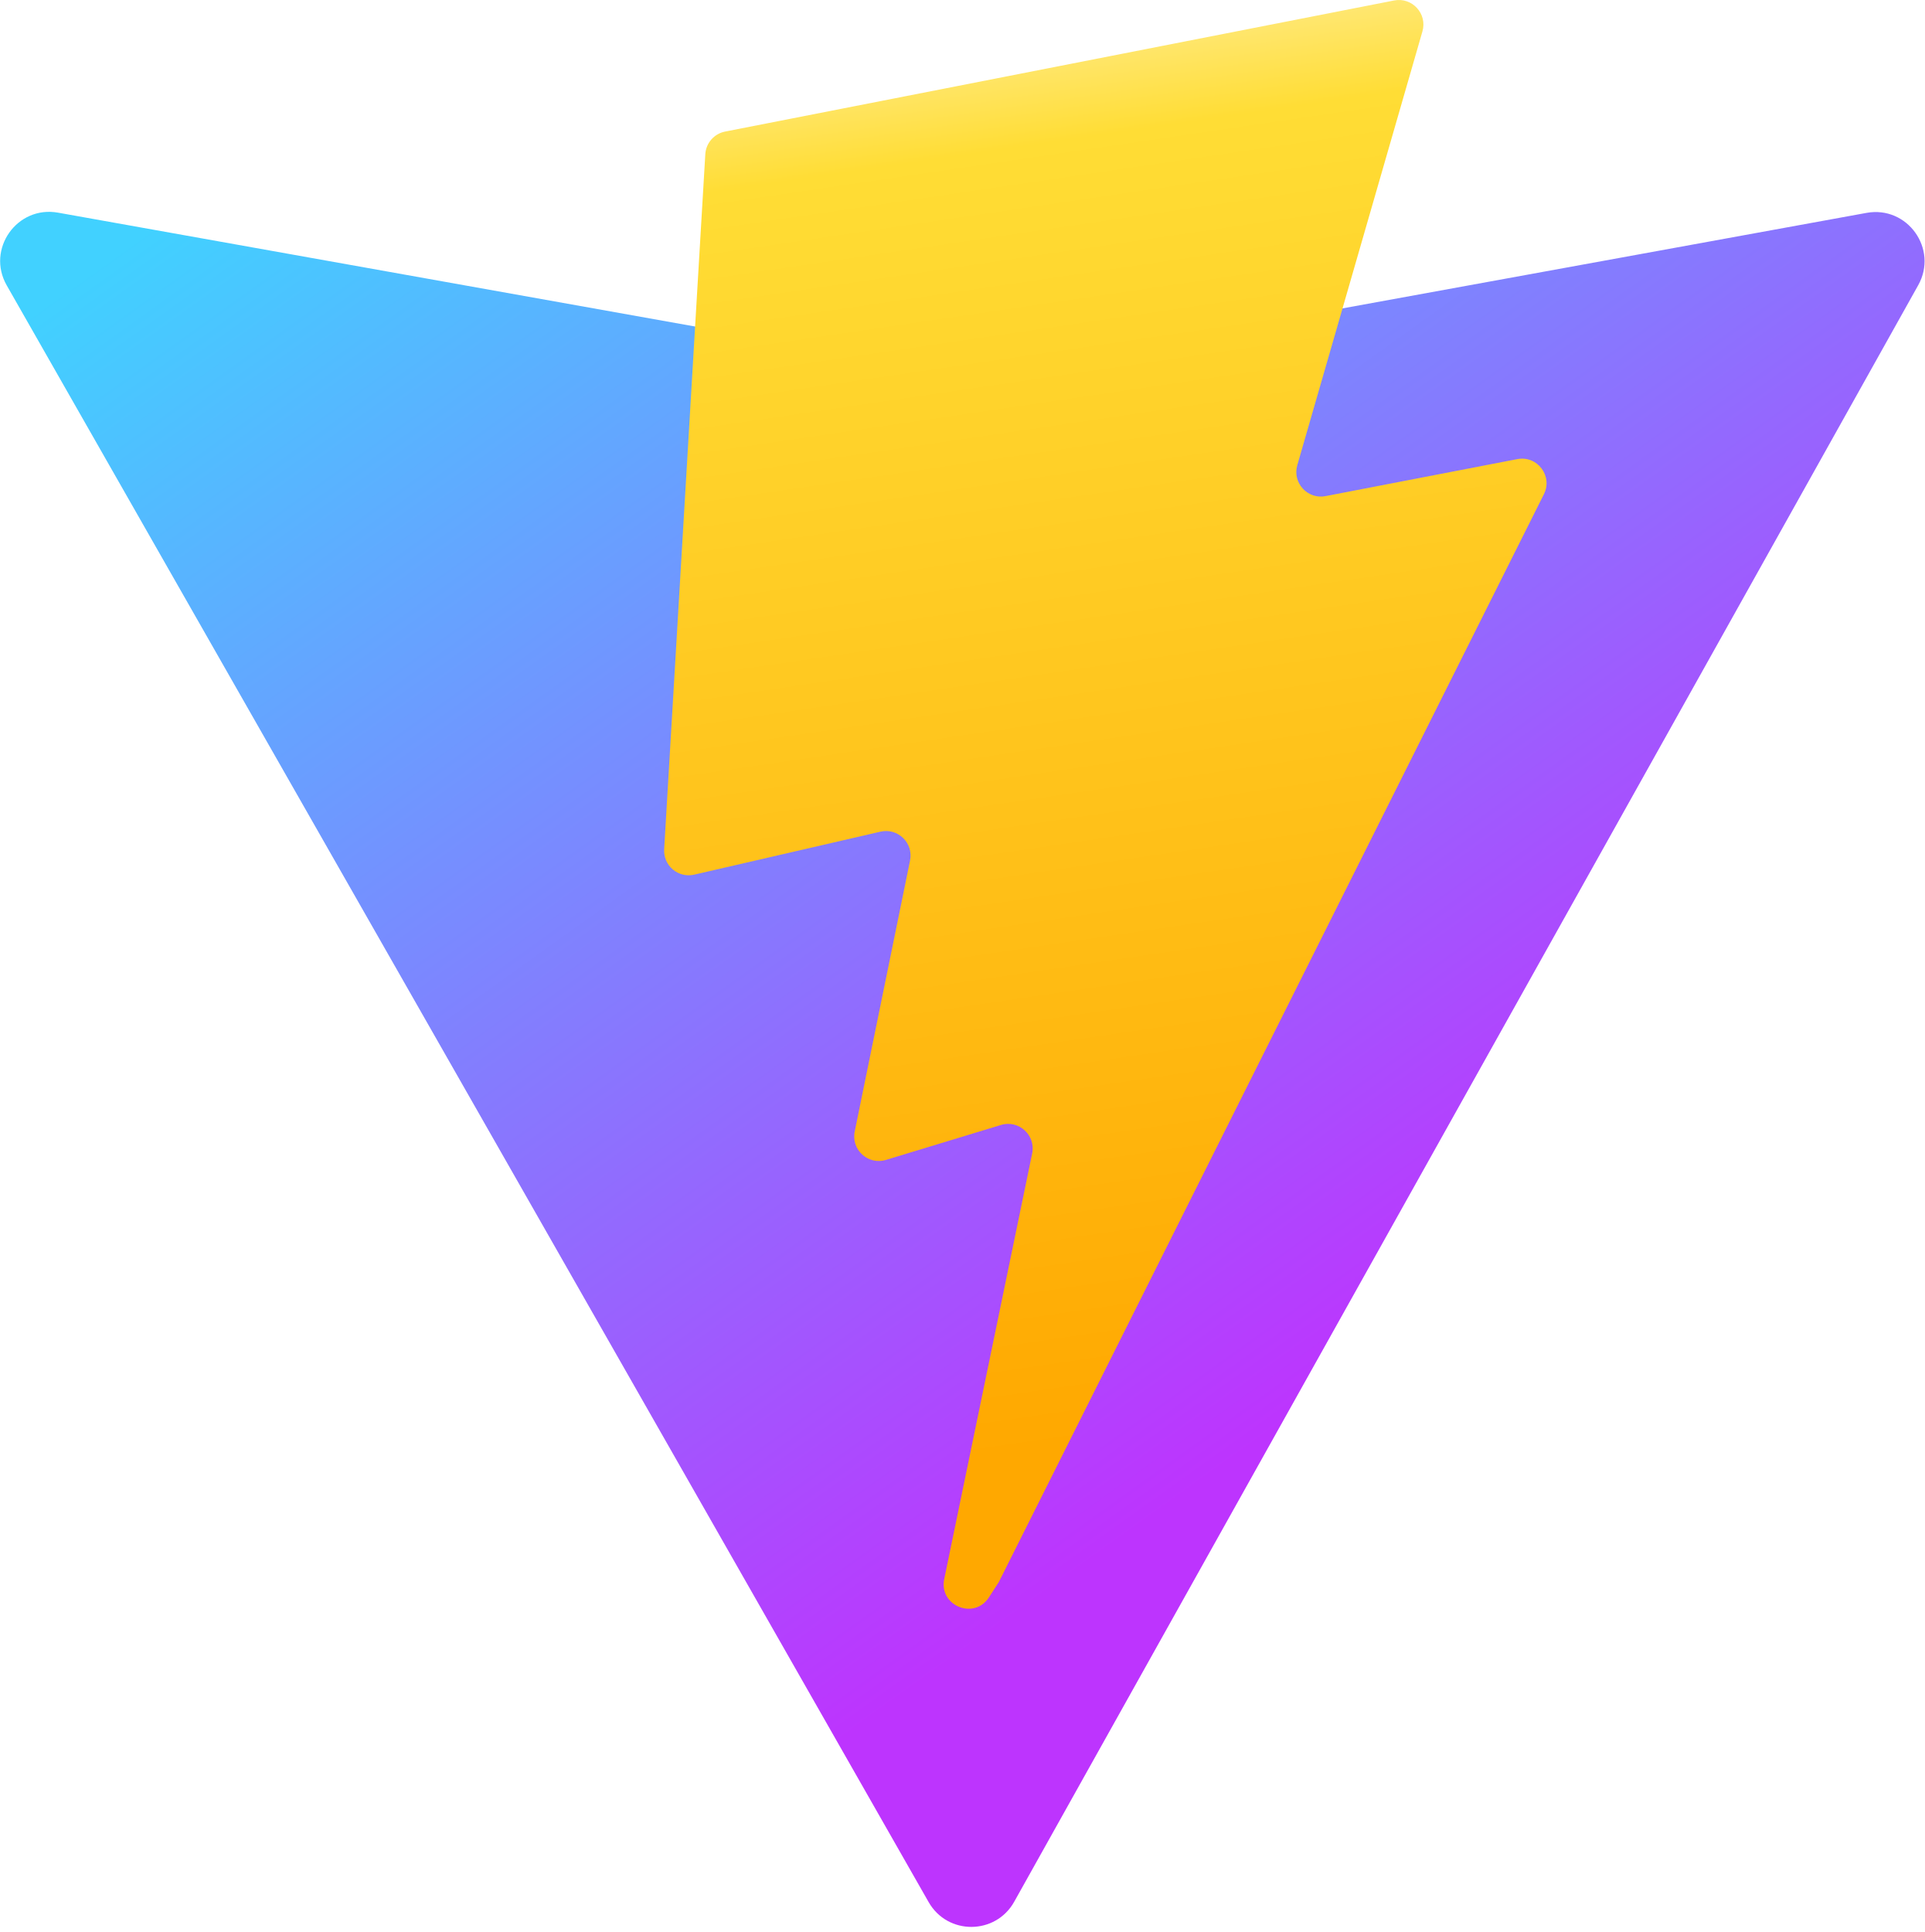
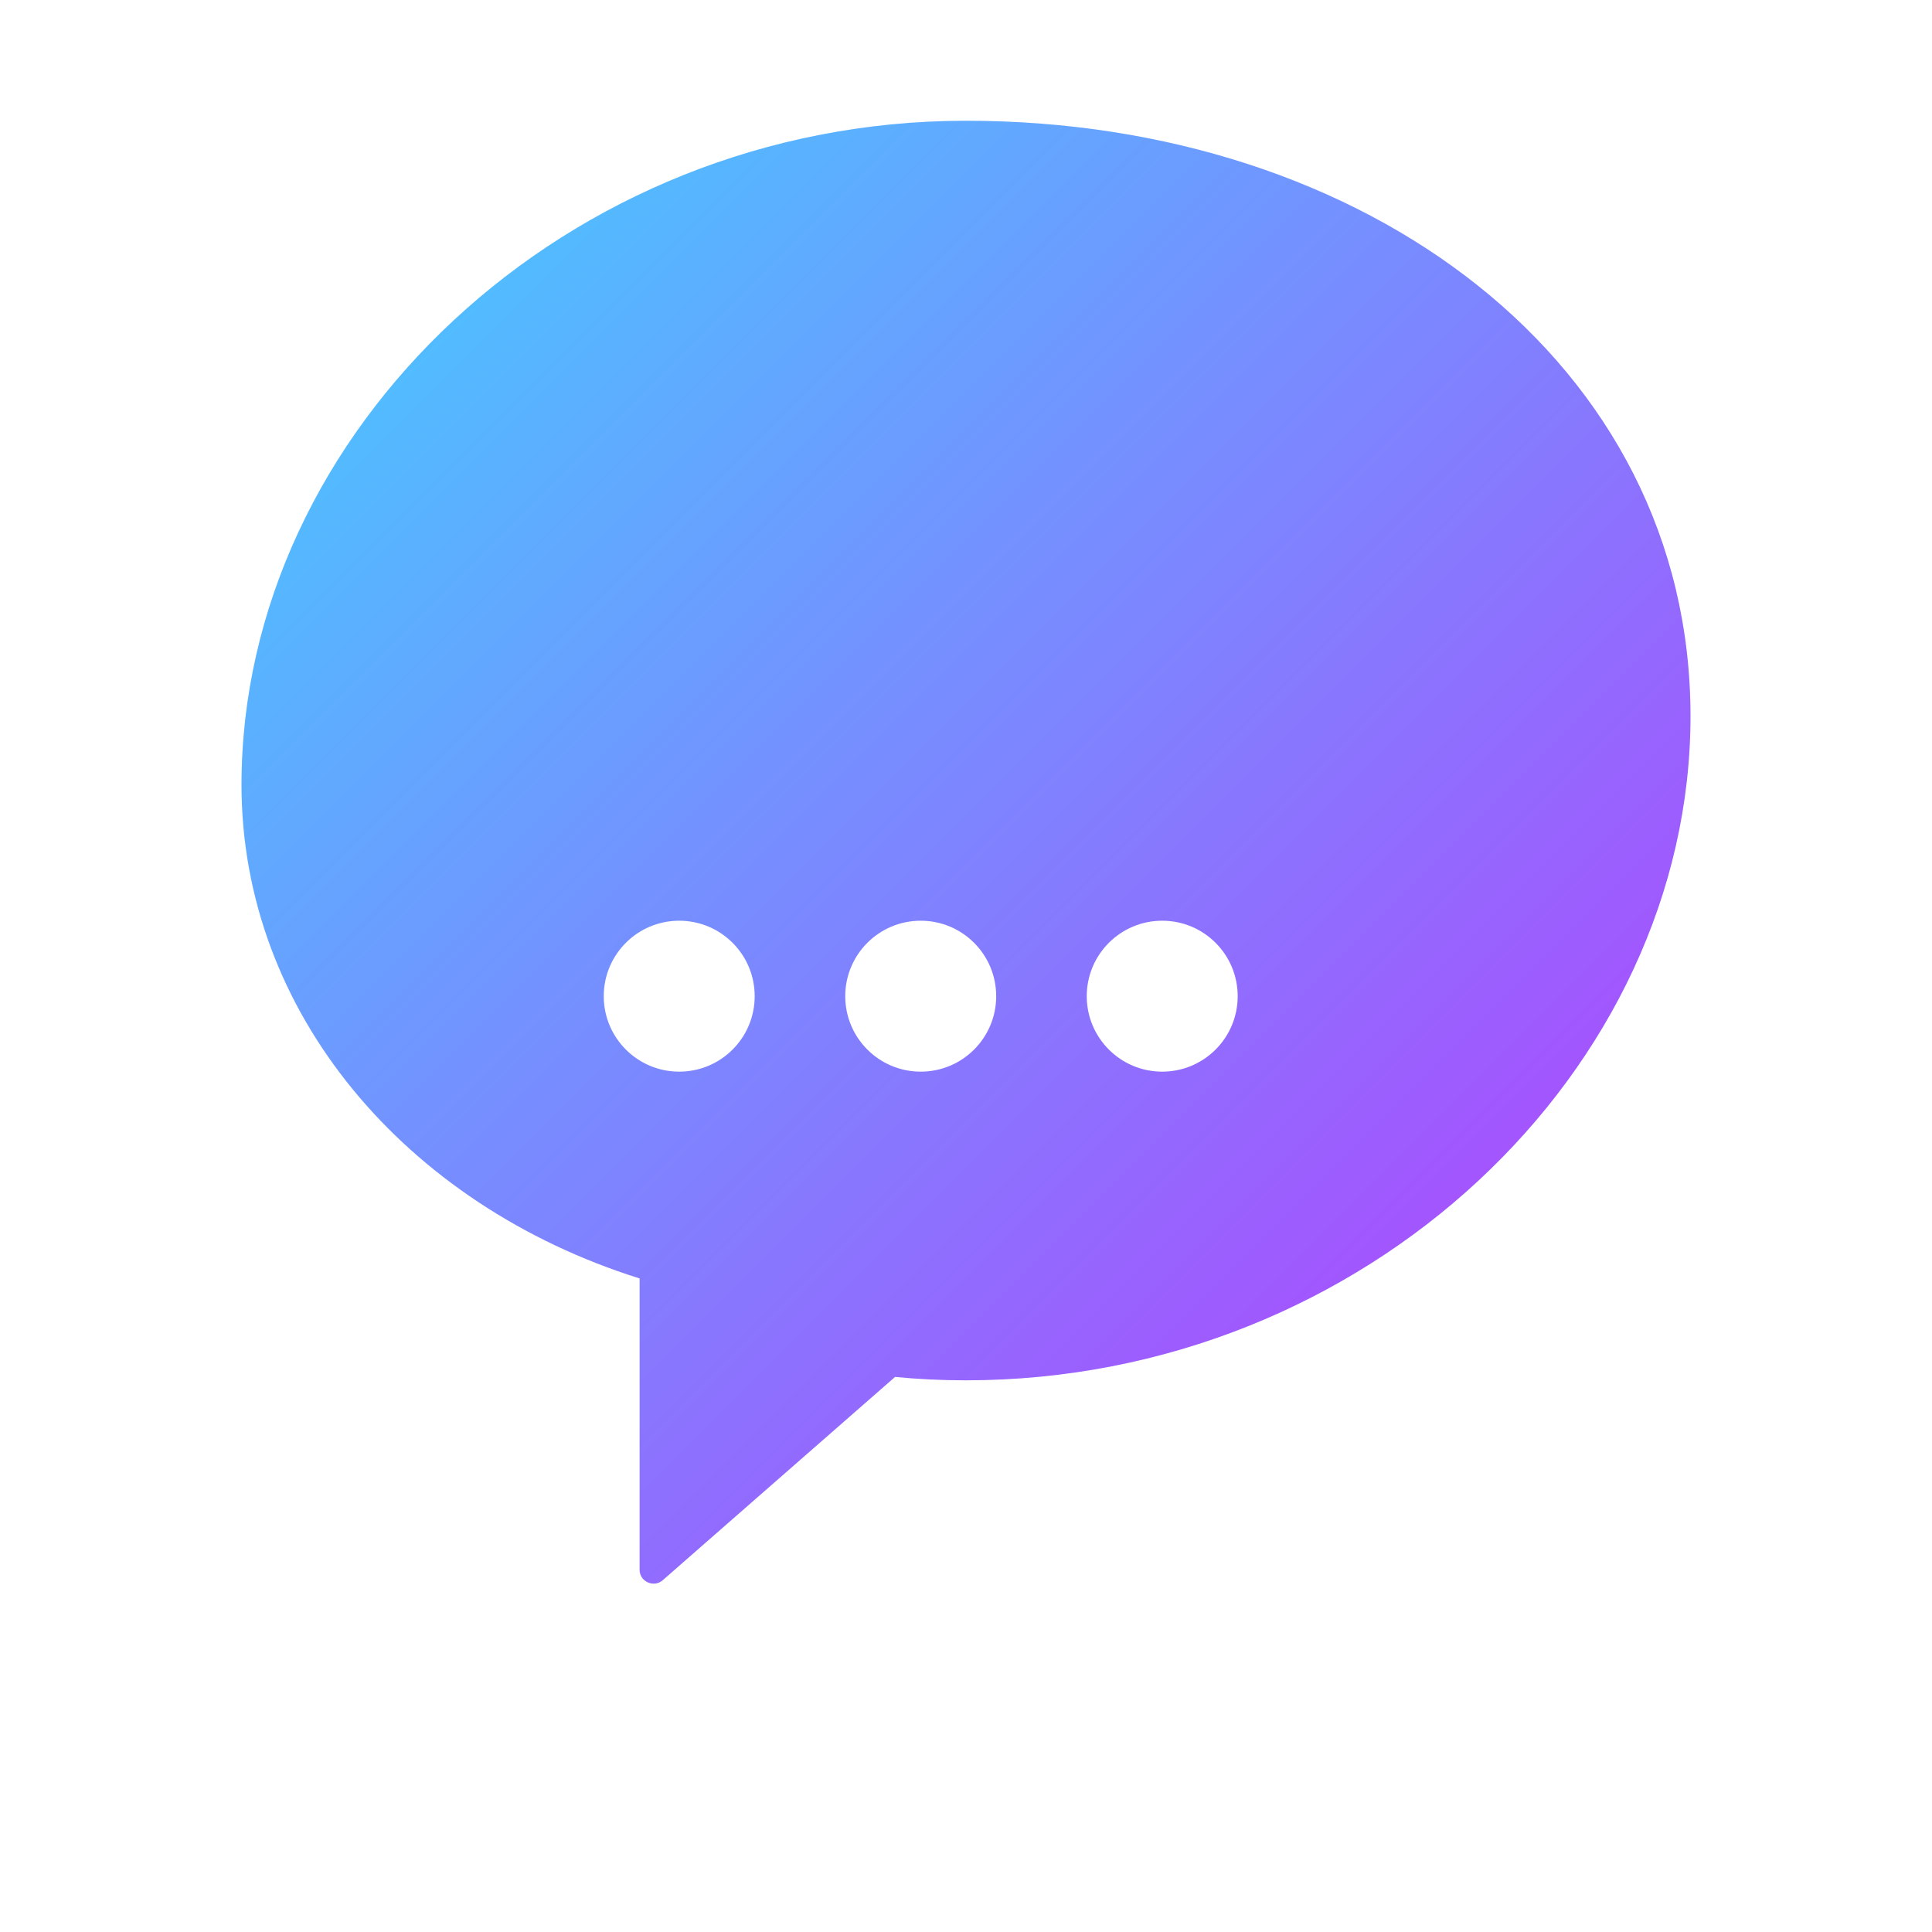
- <svg xmlns="http://www.w3.org/2000/svg" aria-hidden="true" role="img" class="iconify iconify--logos" width="31.88" height="32" preserveAspectRatio="xMidYMid meet" viewBox="0 0 256 257">
+ <svg xmlns="http://www.w3.org/2000/svg" viewBox="0 0 1024 1024" width="256" height="256">
  <defs>
-     <linearGradient id="IconifyId1813088fe1fbc01fb466" x1="-.828%" x2="57.636%" y1="7.652%" y2="78.411%">
-       <stop offset="0%" stop-color="#41D1FF" />
-       <stop offset="100%" stop-color="#BD34FE" />
-     </linearGradient>
-     <linearGradient id="IconifyId1813088fe1fbc01fb467" x1="43.376%" x2="50.316%" y1="2.242%" y2="89.03%">
-       <stop offset="0%" stop-color="#FFEA83" />
-       <stop offset="8.333%" stop-color="#FFDD35" />
-       <stop offset="100%" stop-color="#FFA800" />
+     <linearGradient id="gradient1" x1="0%" y1="0%" x2="100%" y2="100%">
+       <stop offset="0%" style="stop-color: #41D1FF; stop-opacity: 1" />
+       <stop offset="100%" style="stop-color: #BD34FE; stop-opacity: 1" />
    </linearGradient>
  </defs>
-   <path fill="url(#IconifyId1813088fe1fbc01fb466)" d="M255.153 37.938L134.897 252.976c-2.483 4.44-8.862 4.466-11.382.048L.875 37.958c-2.746-4.814 1.371-10.646 6.827-9.67l120.385 21.517a6.537 6.537 0 0 0 2.322-.004l117.867-21.483c5.438-.991 9.574 4.796 6.877 9.62Z" />
-   <path fill="url(#IconifyId1813088fe1fbc01fb467)" d="M185.432.063L96.44 17.501a3.268 3.268 0 0 0-2.634 3.014l-5.474 92.456a3.268 3.268 0 0 0 3.997 3.378l24.777-5.718c2.318-.535 4.413 1.507 3.936 3.838l-7.361 36.047c-.495 2.426 1.782 4.5 4.151 3.78l15.304-4.649c2.372-.72 4.652 1.36 4.15 3.788l-11.698 56.621c-.732 3.542 3.979 5.473 5.943 2.437l1.313-2.028l72.516-144.72c1.215-2.423-.88-5.186-3.54-4.672l-25.505 4.922c-2.396.462-4.435-1.77-3.759-4.114l16.646-57.705c.677-2.35-1.37-4.583-3.769-4.113Z" />
+   <g fill="url(#gradient1)">
+     <path d="M512 64C300 64 128 228.6 128 416c0 120.4 86.8 222.6 211 261.6V832c0 6.4 7.6 9.6 12.2 5.6l123.2-107.8c12.2 1.2 24.6 1.8 37.6 1.8 212 0 384-164.6 384-352S724 64 512 64zm-24 504c-22.1 0-40-17.9-40-40s17.9-40 40-40 40 17.9 40 40-17.9 40-40 40zm128 0c-22.1 0-40-17.9-40-40s17.9-40 40-40 40 17.9 40 40-17.9 40-40 40zm-256 0c-22.1 0-40-17.9-40-40s17.9-40 40-40 40 17.9 40 40-17.9 40-40 40z" />
+   </g>
</svg>
